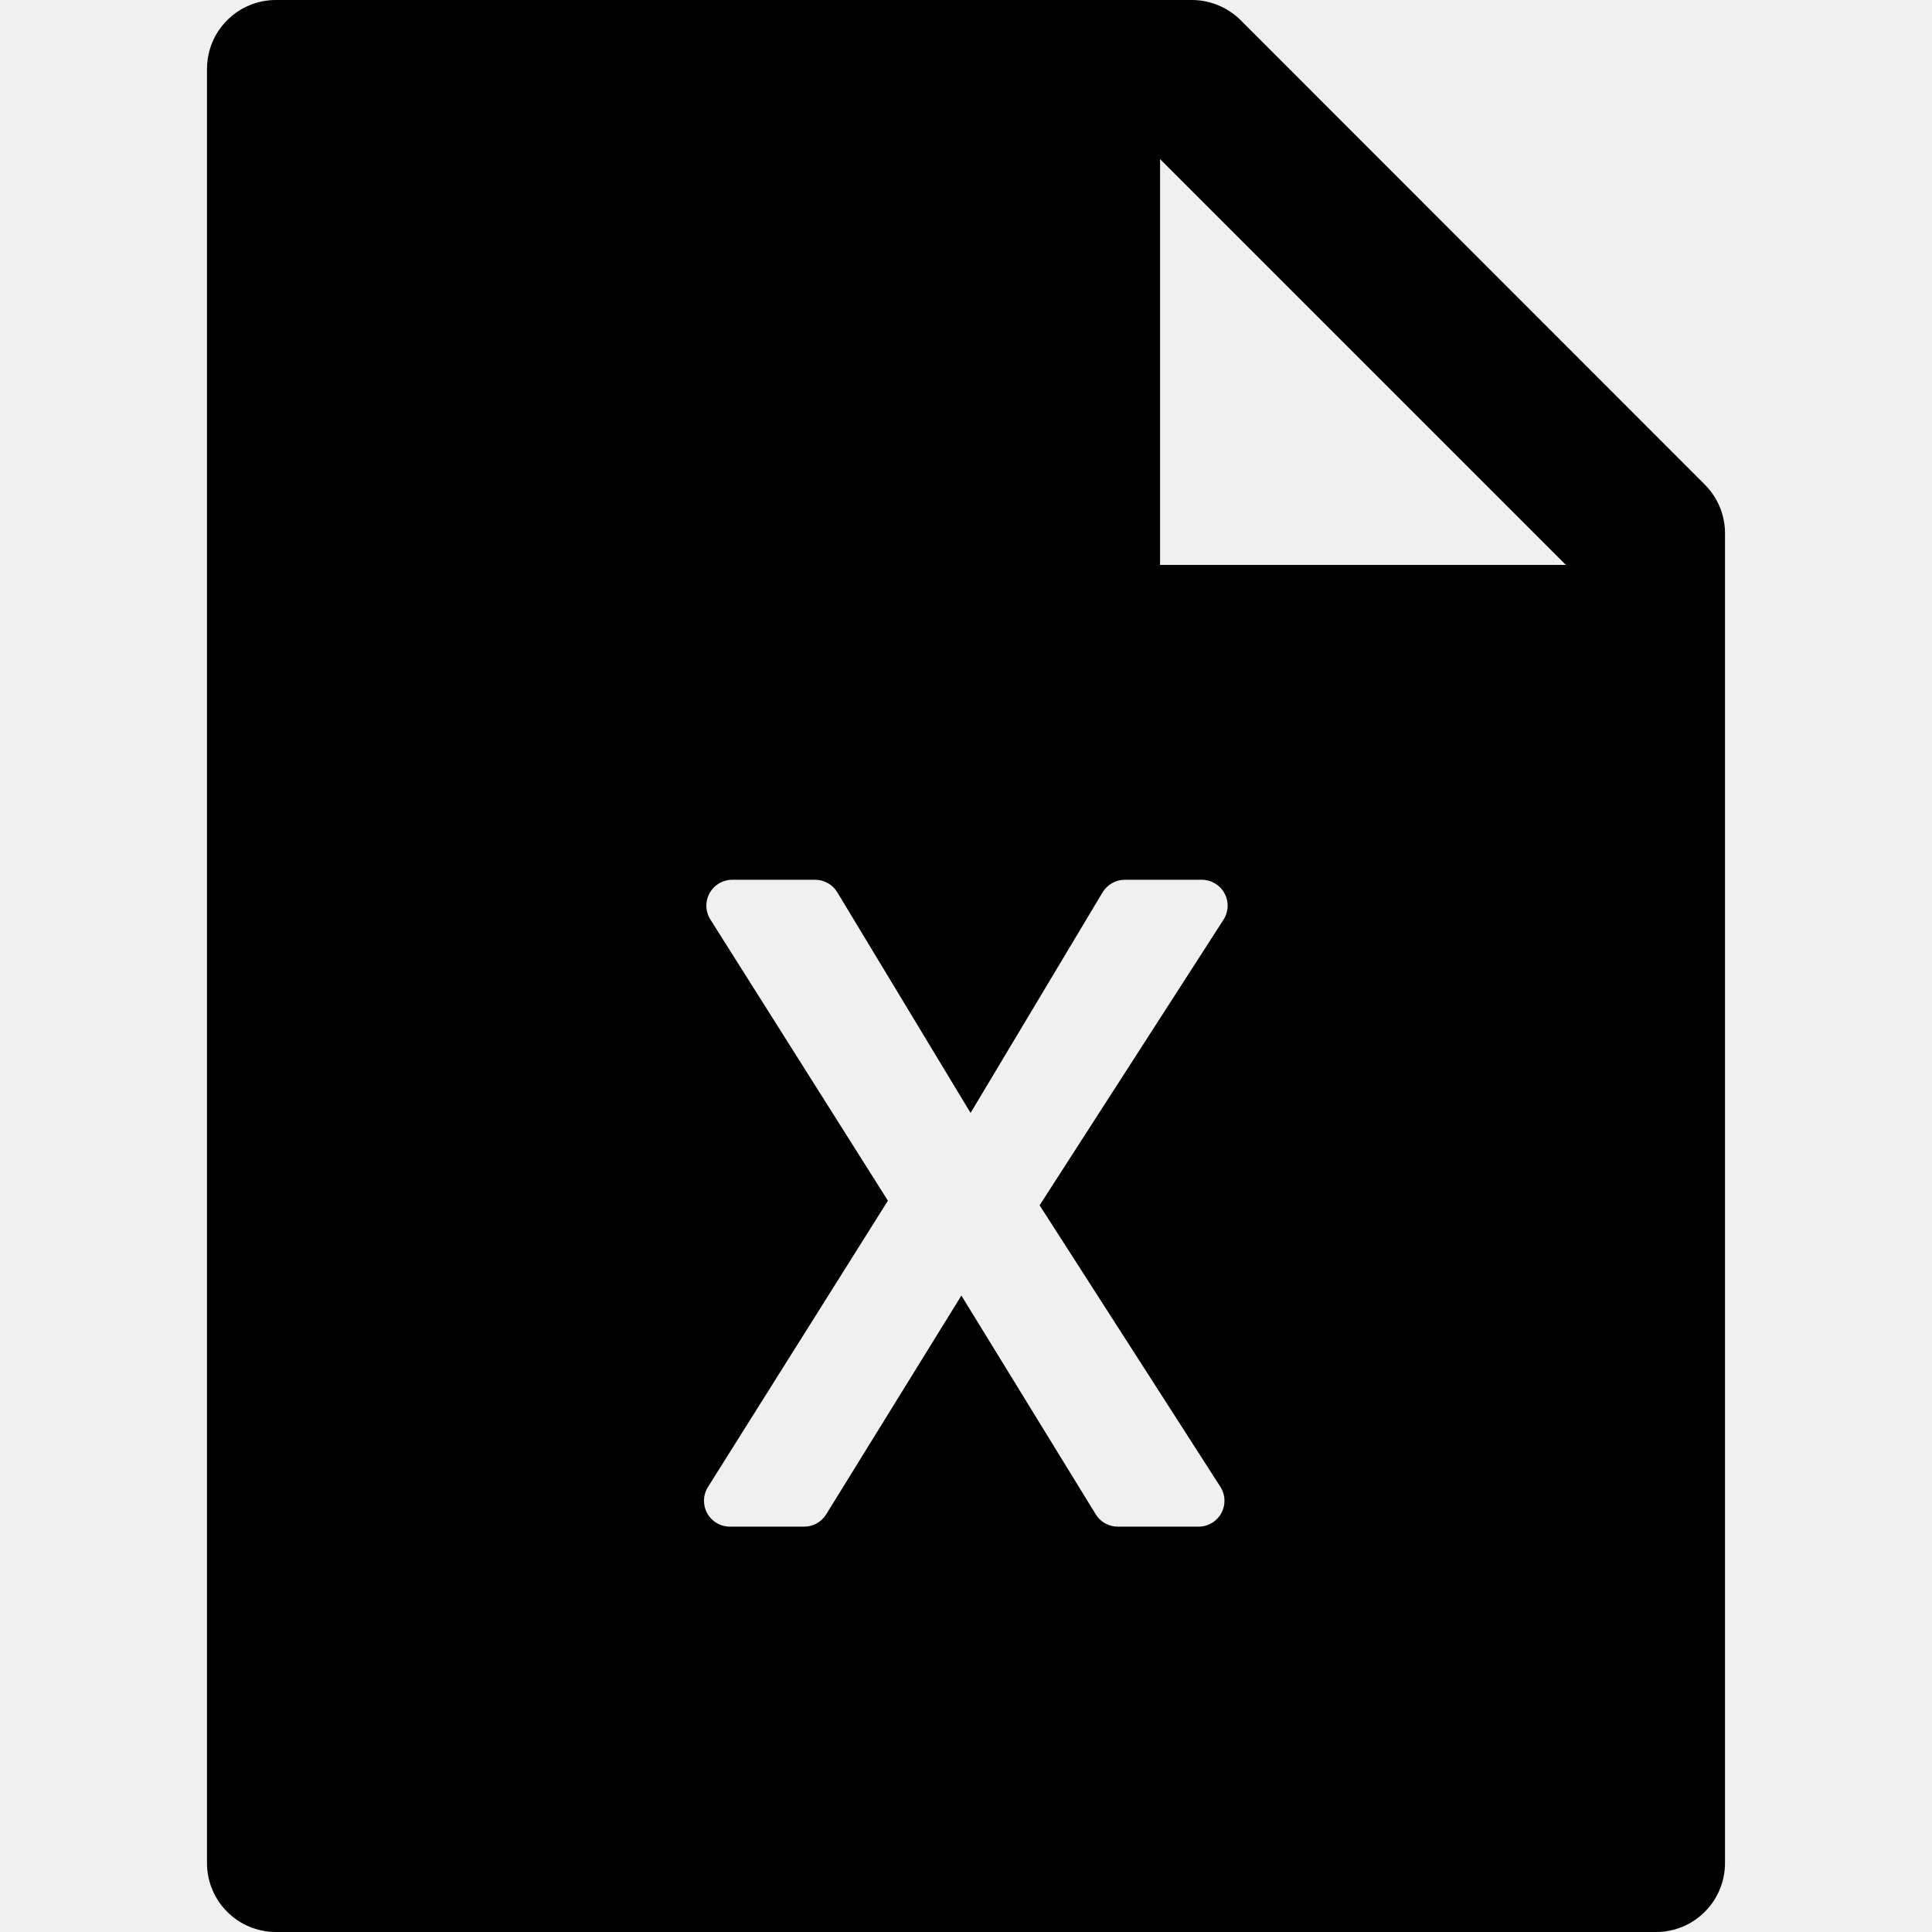
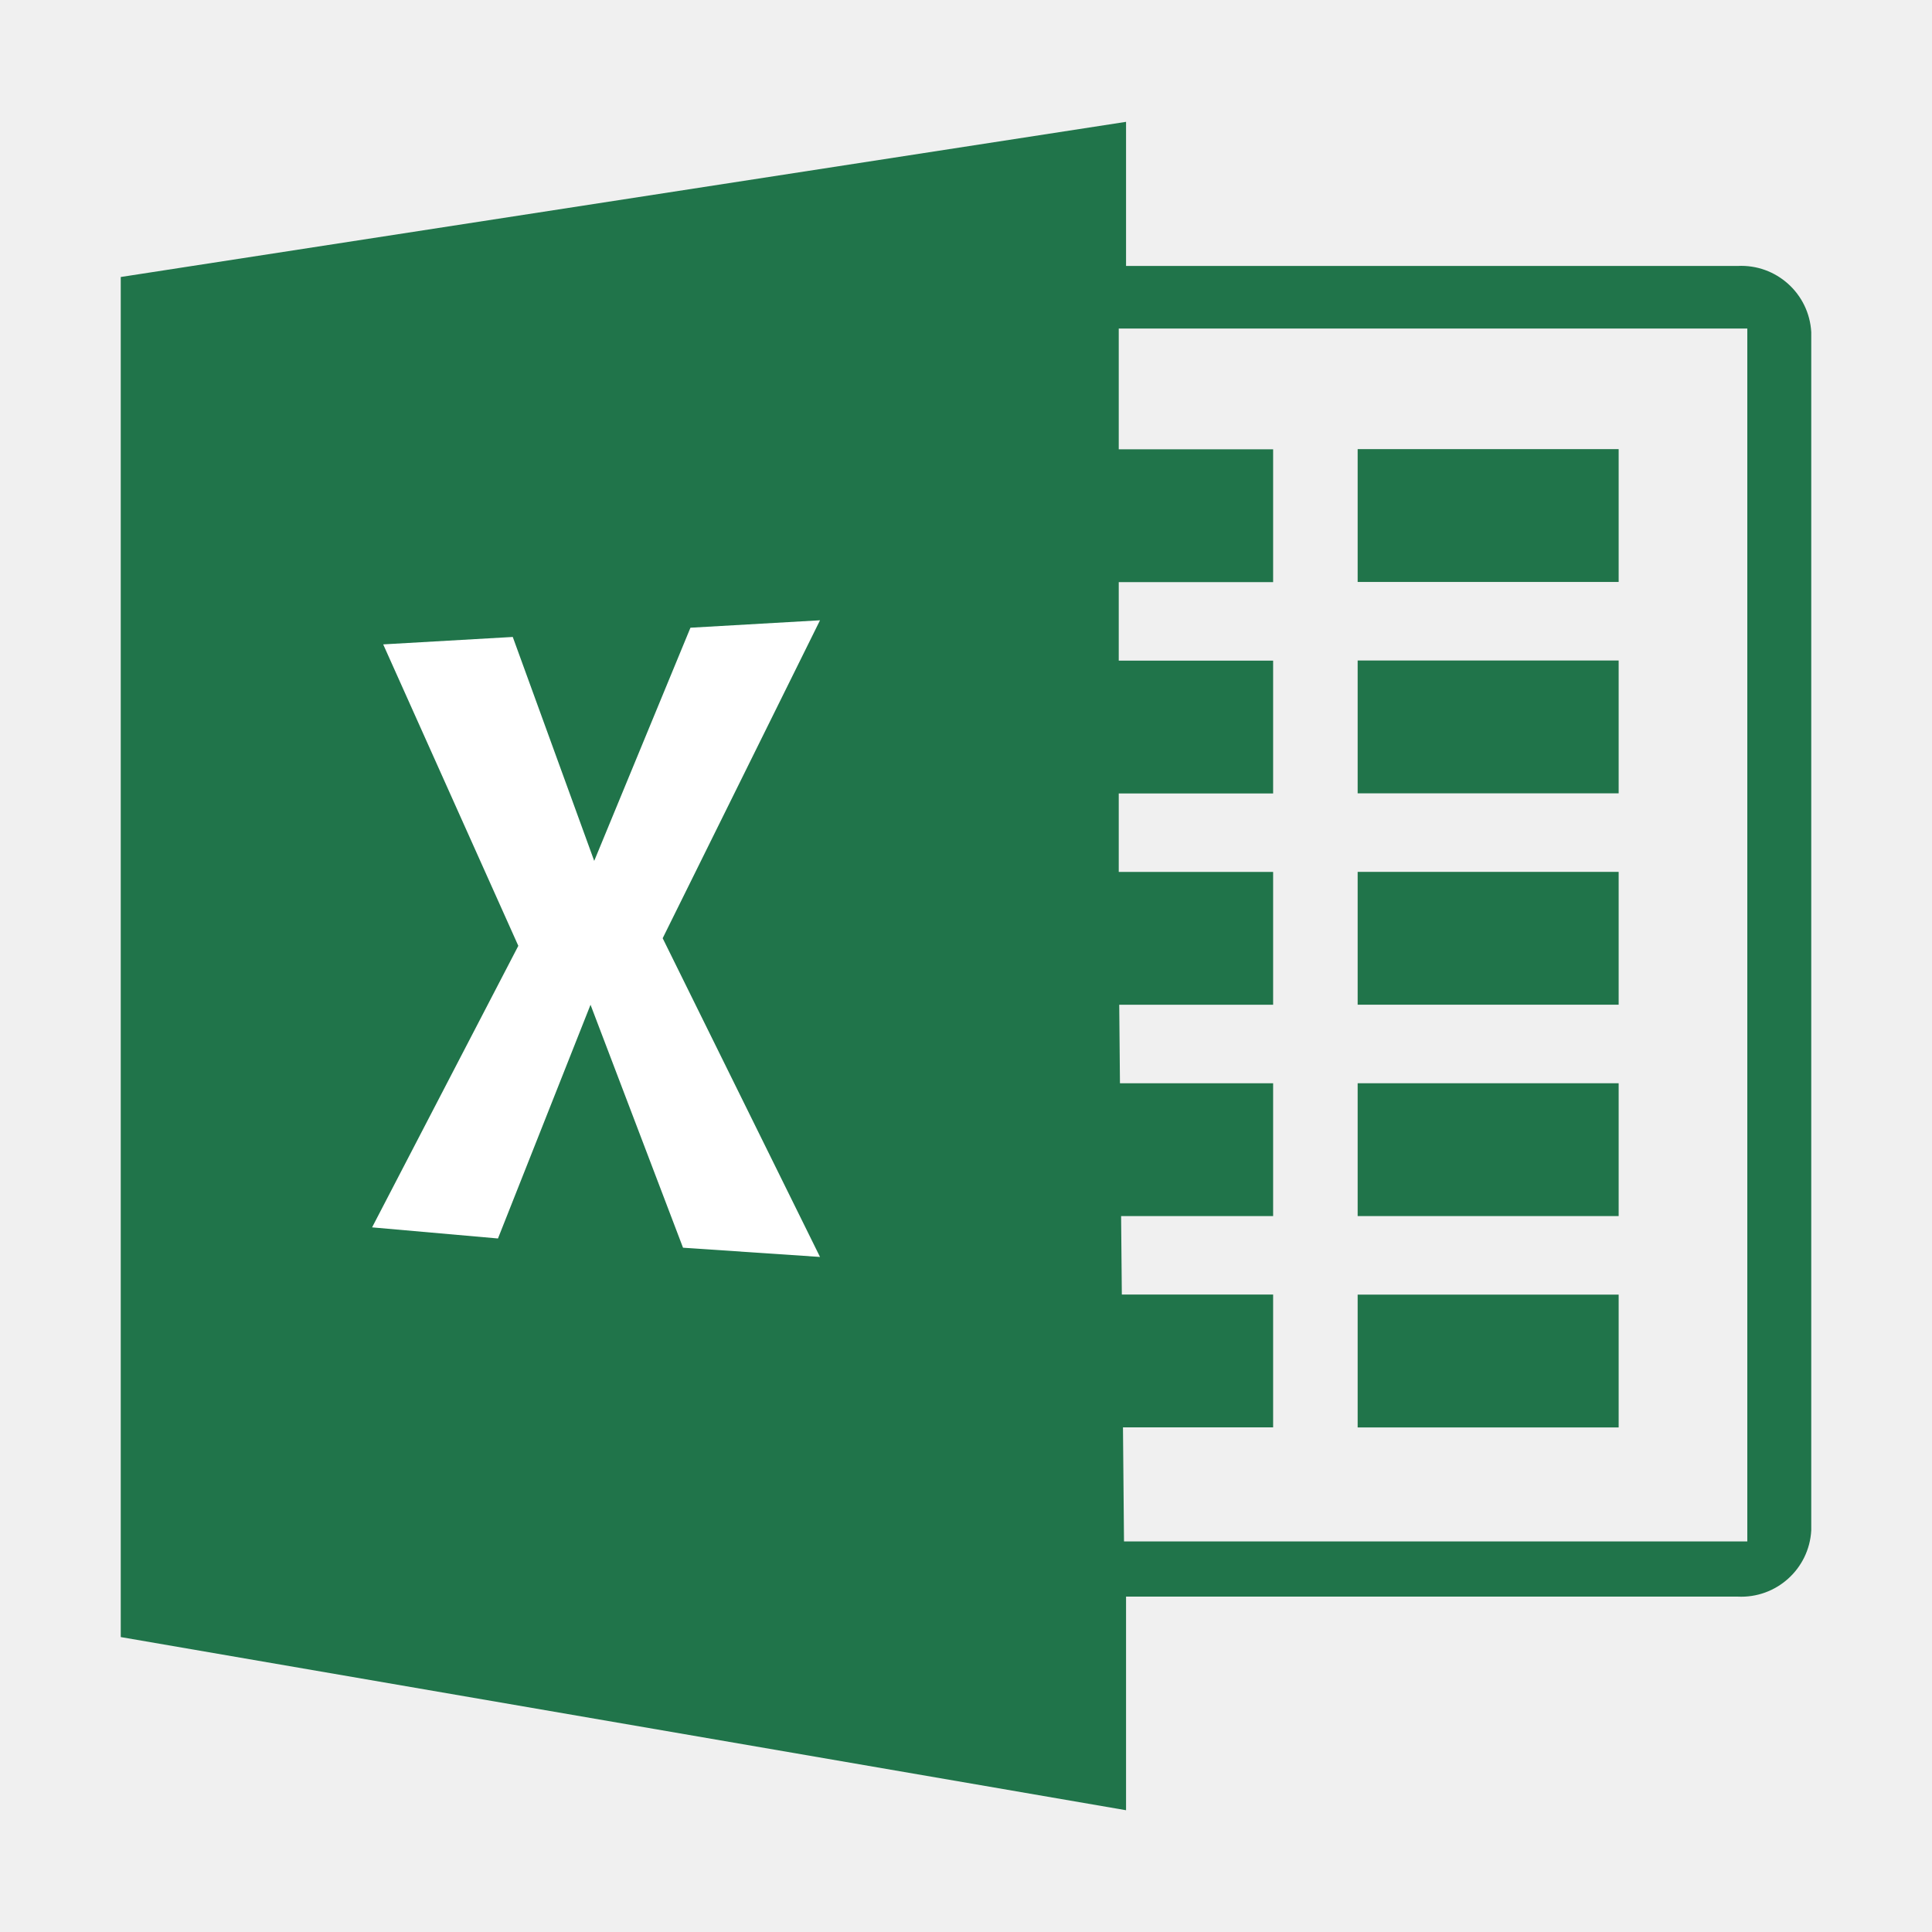
- <svg viewBox="64 64 896 896" focusable="false" data-icon="file-excel" width="1em" height="1em" fill="currentColor" aria-hidden="true">
-   <path d="M854.6 288.7c6 6 9.4 14.1 9.4 22.6V928c0 17.7-14.3 32-32 32H192c-17.7 0-32-14.3-32-32V96c0-17.7 14.3-32 32-32h424.7c8.5 0 16.7 3.4 22.7 9.4l215.2 215.3zM790.2 326L602 137.8V326h188.2zM575.34 477.84l-61.22 102.3L452.3 477.8a12 12 0 00-10.27-5.79h-38.44a12 12 0 00-6.4 1.85 12 12 0 00-3.75 16.56l82.34 130.42-83.45 132.78a12 12 0 00-1.84 6.39 12 12 0 0012 12h34.46a12 12 0 0010.21-5.7l62.7-101.47 62.3 101.45a12 12 0 0010.23 5.72h37.48a12 12 0 006.48-1.9 12 12 0 003.62-16.58l-83.83-130.55 85.3-132.47a12 12 0 001.9-6.5 12 12 0 00-12-12h-35.7a12 12 0 00-10.29 5.84z" />
+ <svg xmlns="http://www.w3.org/2000/svg" t="1628090092127" class="icon" viewBox="0 0 1024 1024" version="1.1" p-id="6466" width="200" height="200">
+   <defs>
+     <style type="text/css" />
+   </defs>
+   <path d="M920.992 140.96h-324.16V64.576L64 146.816v720.864l532.832 91.776v-113.216h324.16A37.184 37.184 0 0 0 960 811.168V176a37.184 37.184 0 0 0-39.008-35.04z m5.12 676.032H595.744l-0.544-60.448h79.584v-70.4h-80.192l-0.384-41.6h80.576v-70.4H593.6l-0.384-41.6h81.568v-70.4H592.96v-41.6h81.824v-70.4H592.96v-41.6h81.824v-70.4H592.96v-64h333.152z" fill="#20744A" p-id="6467" />
+   <path d="M719.584 238.048h138.336v70.4h-138.336zM719.584 350.08h138.336v70.4h-138.336zM719.584 462.112h138.336v70.4h-138.336zM719.584 574.144h138.336v70.4h-138.336zM719.584 686.176h138.336v70.4h-138.336z" fill="#20744A" p-id="6468" />
+   <path d="M203.104 341.536l68.672-3.936 43.168 118.688 51.008-123.584 68.672-3.936-83.392 168.512 83.392 168.928-72.608-4.896-49.024-128.768-49.056 123.872-66.72-5.888 77.504-149.216-71.616-159.776z" fill="#FFFFFF" p-id="6469" />
</svg>
